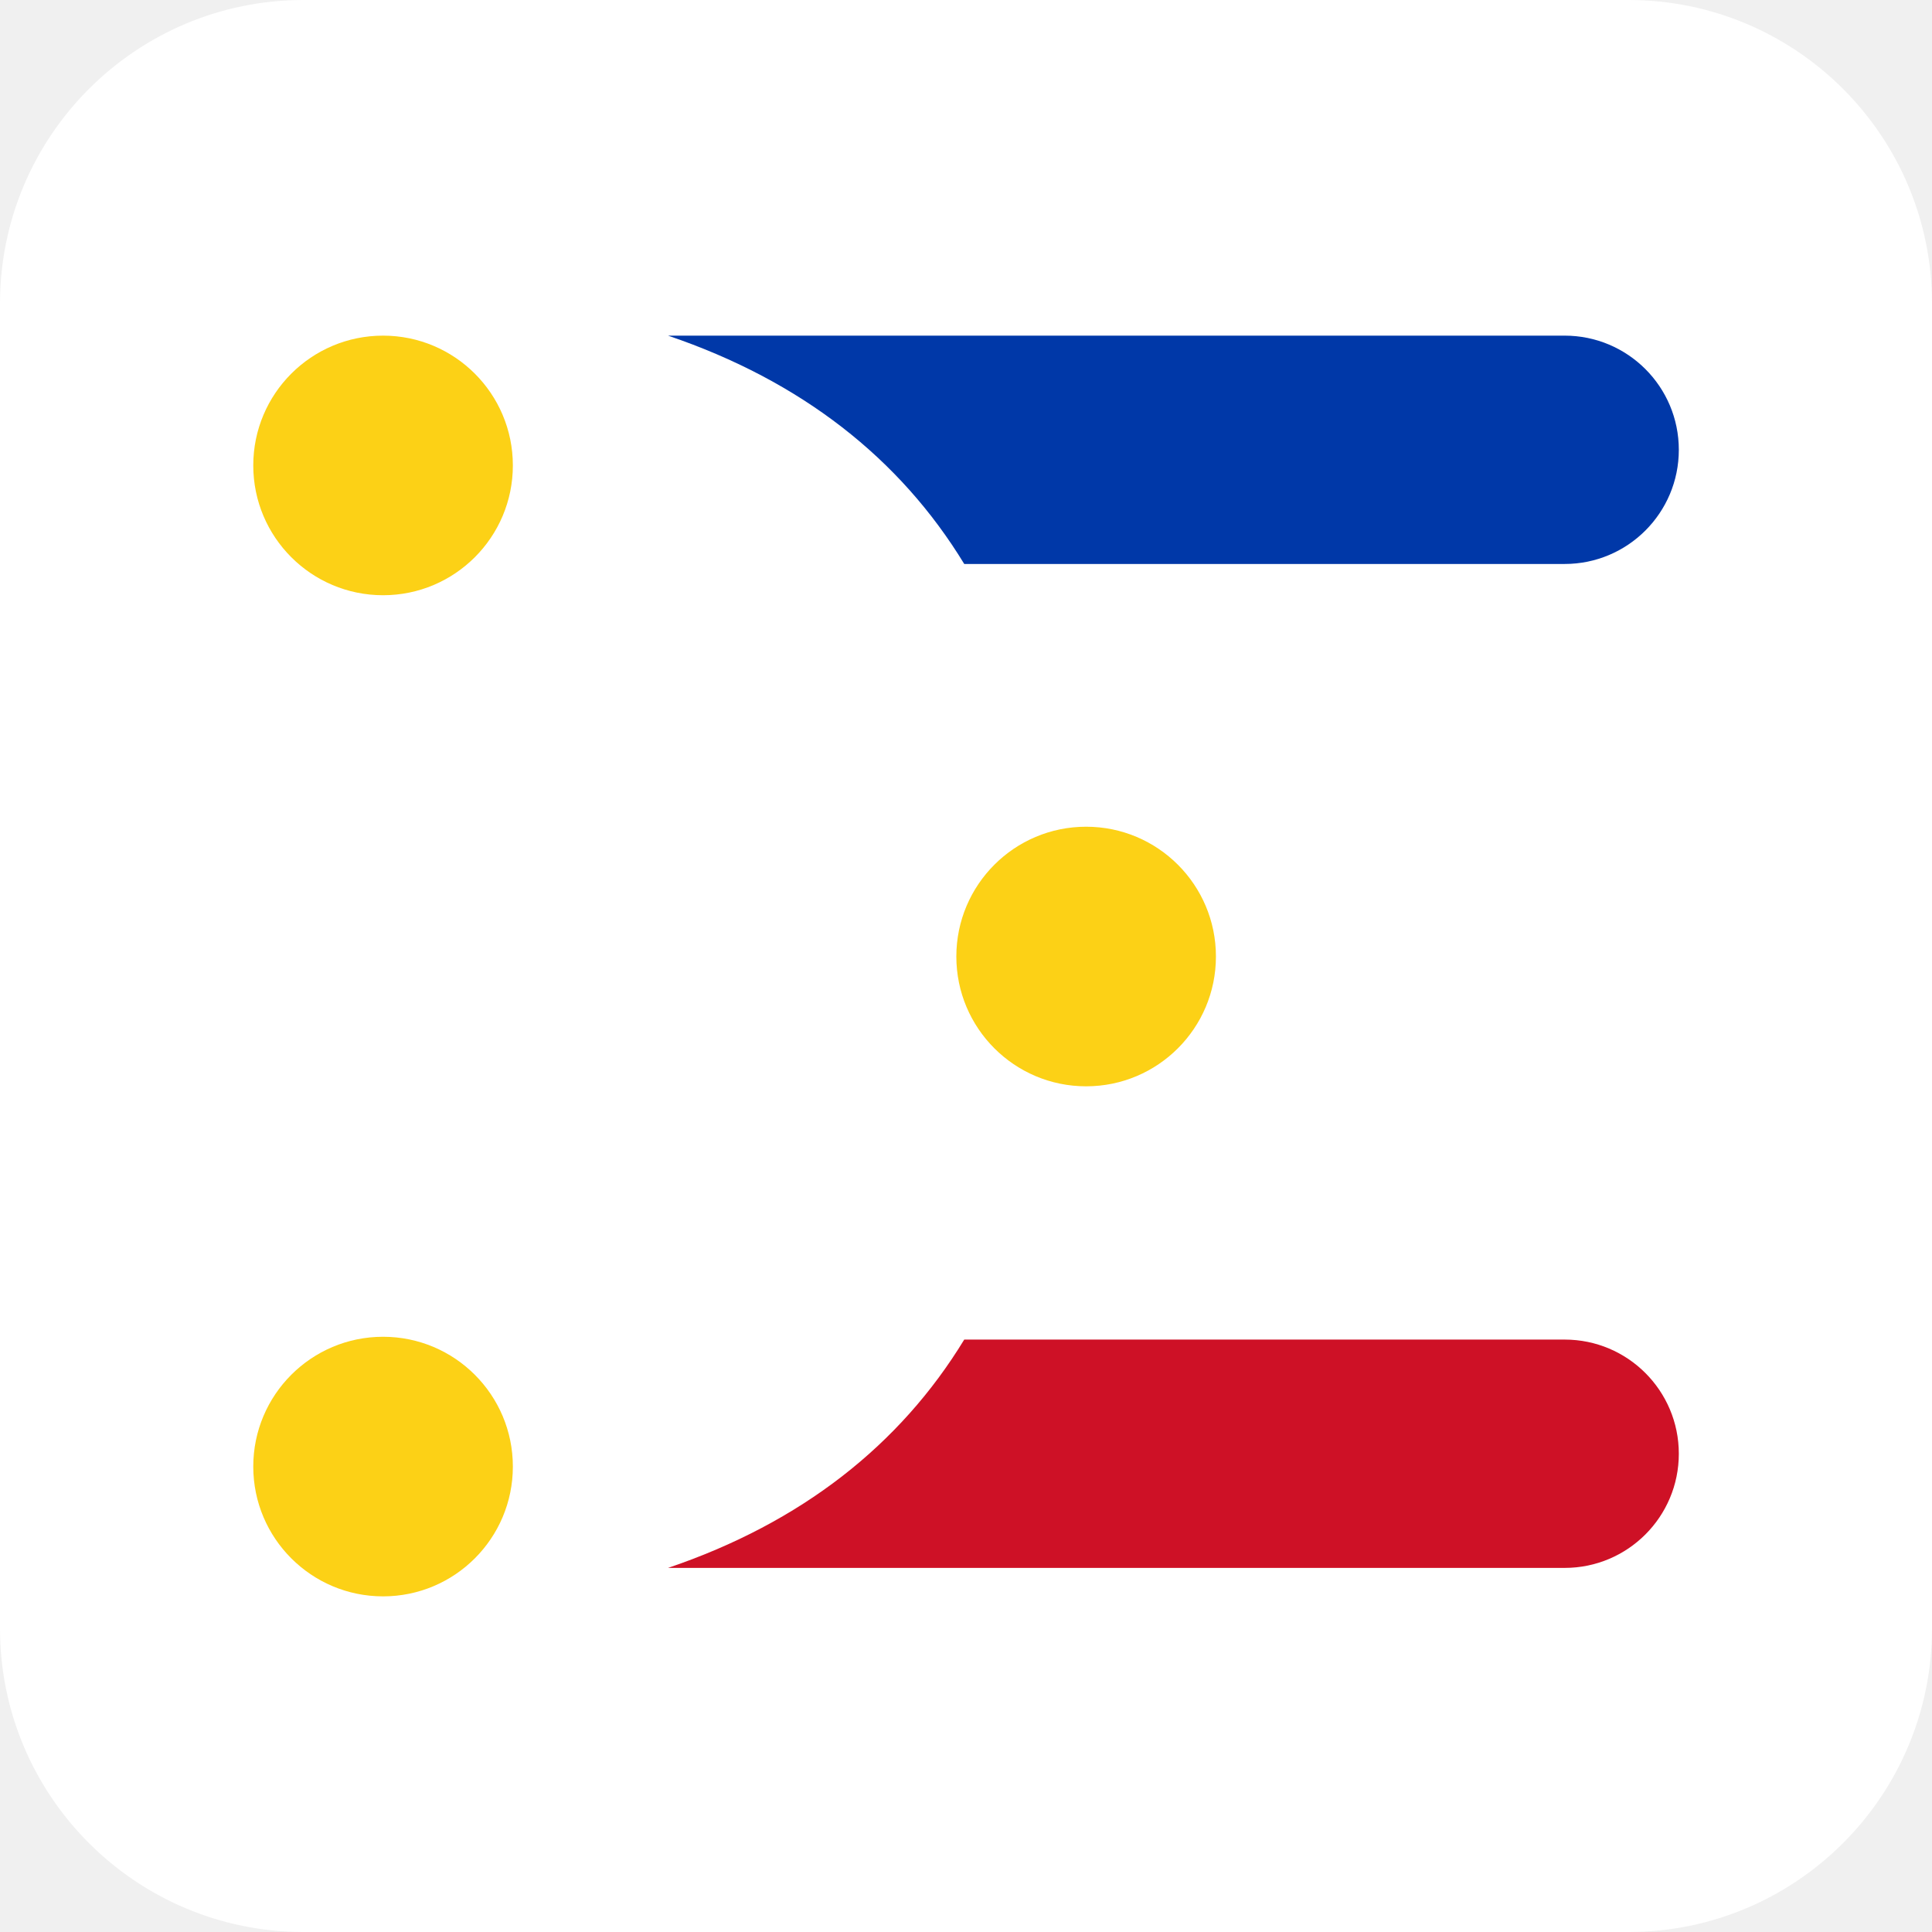
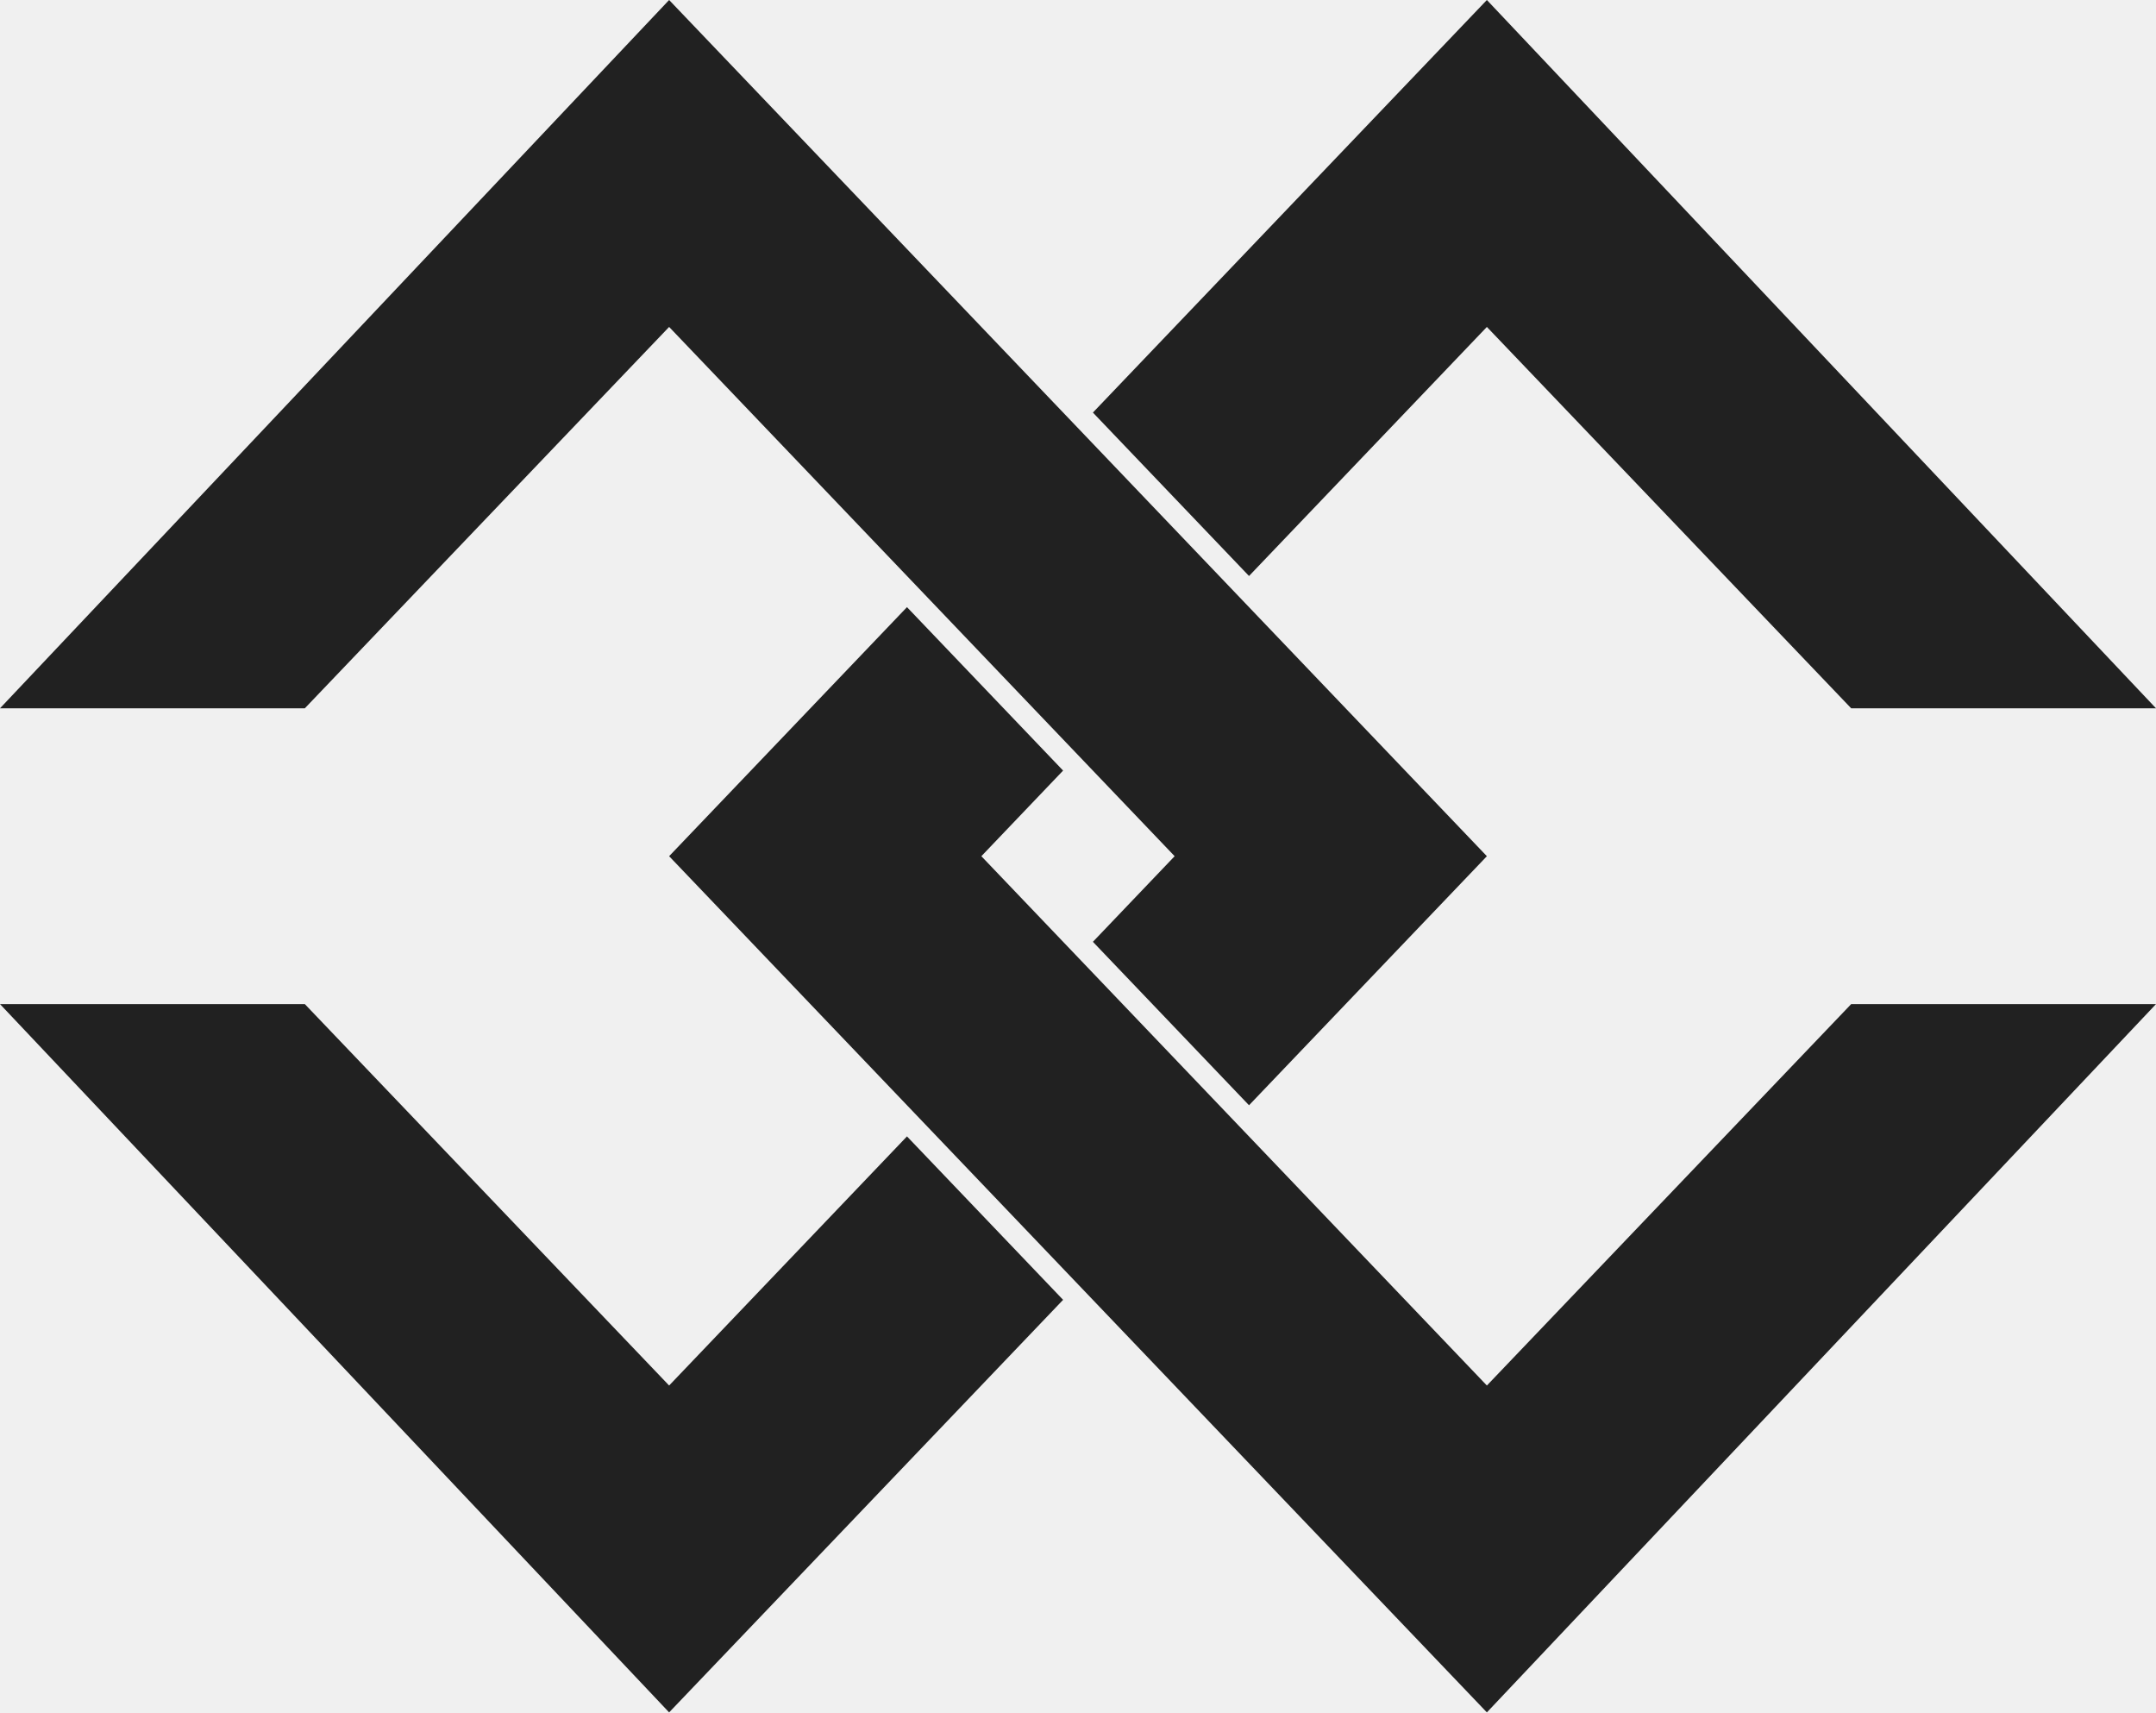
- <svg xmlns="http://www.w3.org/2000/svg" id="Layer_5" data-name="Layer 5" viewBox="0 0 220 220">
-   <defs>
-     <style>.cls-1{fill:none;}.cls-2{clip-path:url(#clip-path);}.cls-3{fill:#fff;}.cls-4{fill:#0038a8;}.cls-5{fill:#ce1126;}.cls-6{fill:#fcd116;}</style>
-     <clipPath id="clip-path">
-       <rect class="cls-1" width="220" height="220" />
-     </clipPath>
-   </defs>
-   <g class="cls-2">
-     <rect class="cls-3" width="220" height="220" rx="34.57" />
-     <path class="cls-4" d="M76.07,38.22c15.19,5.15,26.42,14,33.73,26h68.37a13,13,0,0,0,13-13h0a13,13,0,0,0-13-13Z" />
-     <path class="cls-5" d="M76.07,178.54c15.19-5.15,26.42-14,33.73-26h68.37a13,13,0,0,1,13,13h0a13,13,0,0,1-13,13Z" />
-     <circle class="cls-6" cx="43.62" cy="167" r="14.78" />
-     <circle class="cls-6" cx="123.68" cy="108.92" r="14.78" />
-     <circle class="cls-6" cx="43.62" cy="53" r="14.78" />
-   </g>
+ <svg xmlns="http://www.w3.org/2000/svg" width="34" height="27" viewBox="0 0 34 27" fill="none">
+   <path d="M4.807 11.168H0L10.552 0L23.448 13.5L19.697 17.427L17.235 14.85L18.524 13.5L10.552 5.155L4.807 11.168Z" fill="#212121" />
+   <path d="M23.448 0L17.235 6.505L19.697 9.082L23.448 5.155L29.193 11.168H34L23.448 0Z" fill="#212121" />
+   <path d="M4.807 15.832H0L10.552 27L16.765 20.495L14.303 17.918L10.552 21.846L4.807 15.832Z" fill="#212121" />
+   <path d="M14.303 9.573L16.765 12.15L15.476 13.5L23.448 21.846L29.193 15.832H34L23.448 27L10.552 13.5L14.303 9.573Z" fill="#212121" />
</svg>
